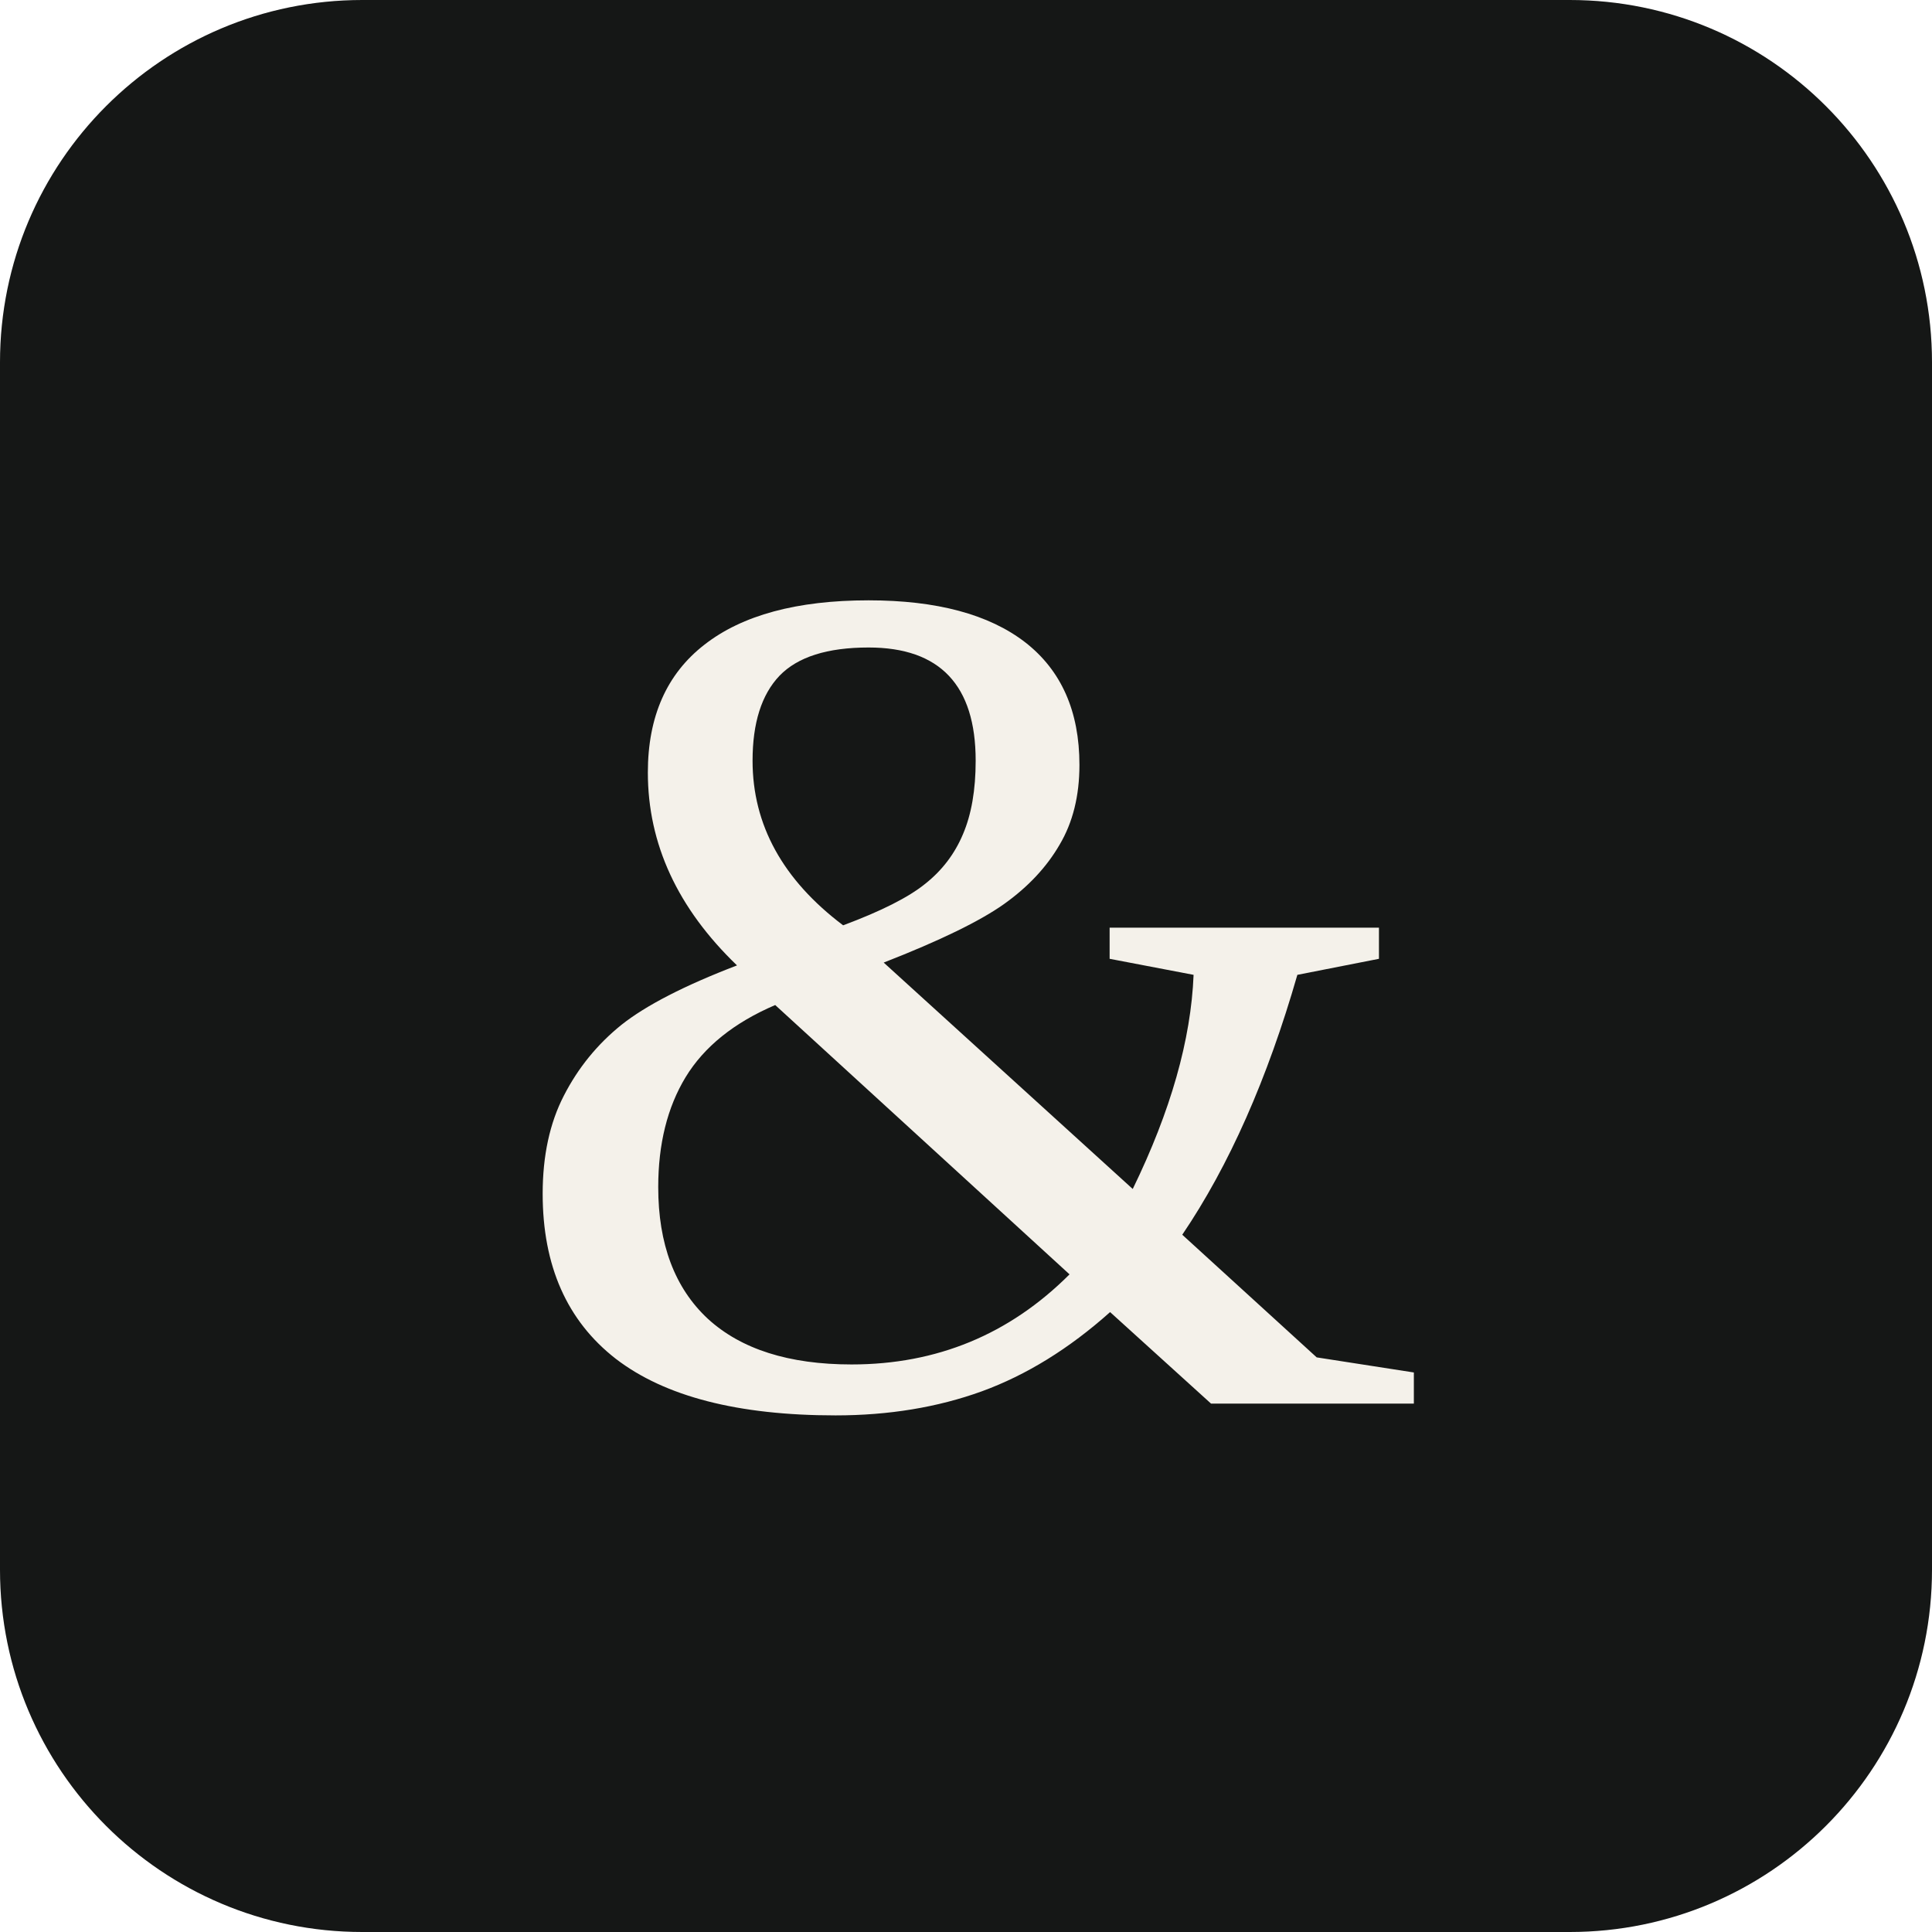
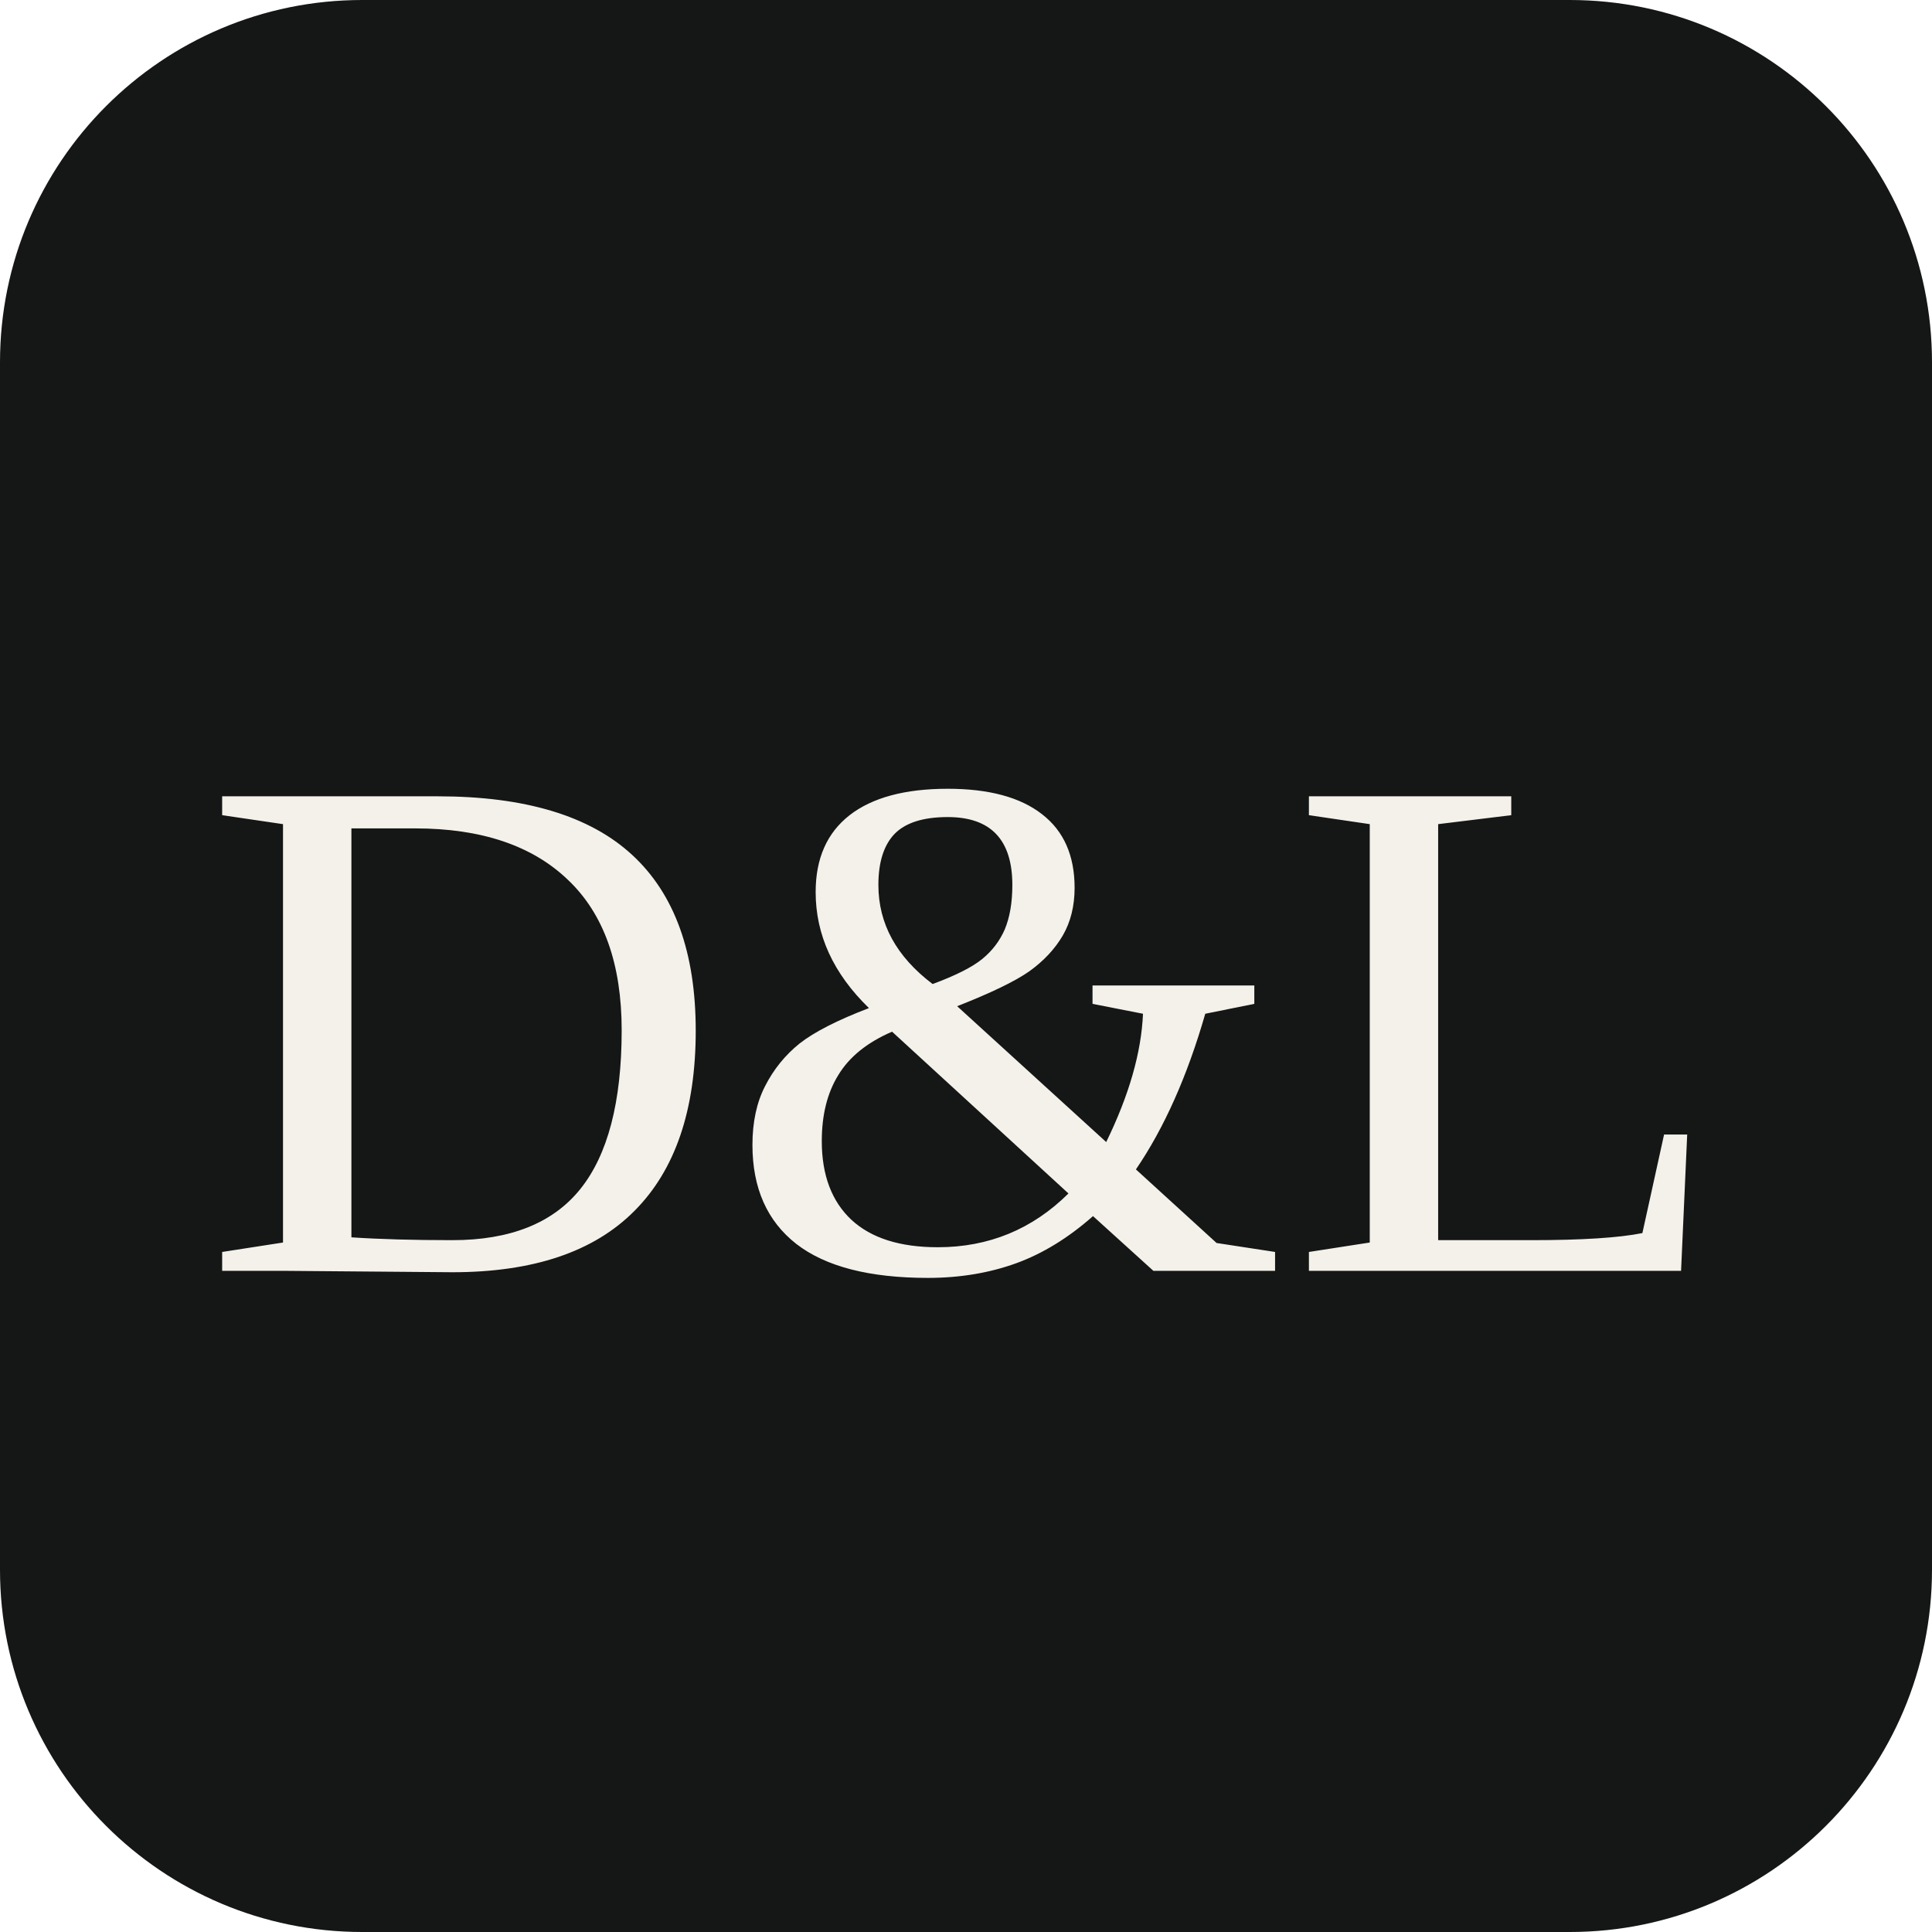
<svg xmlns="http://www.w3.org/2000/svg" width="64" height="64" viewBox="0 0 64 64">
  <rect width="64" height="64" rx="12" fill="#151716" />
-   <text x="32" y="33" text-anchor="middle" dominant-baseline="central" font-family="Georgia, 'Times New Roman', serif" font-size="40" fill="#F4F1EA">&amp;</text>
+   <text x="32" y="34" text-anchor="middle" dominant-baseline="central" font-family="Georgia, 'Times New Roman', serif" font-size="24" fill="#F4F1EA">D&amp;L</text>
</svg>
